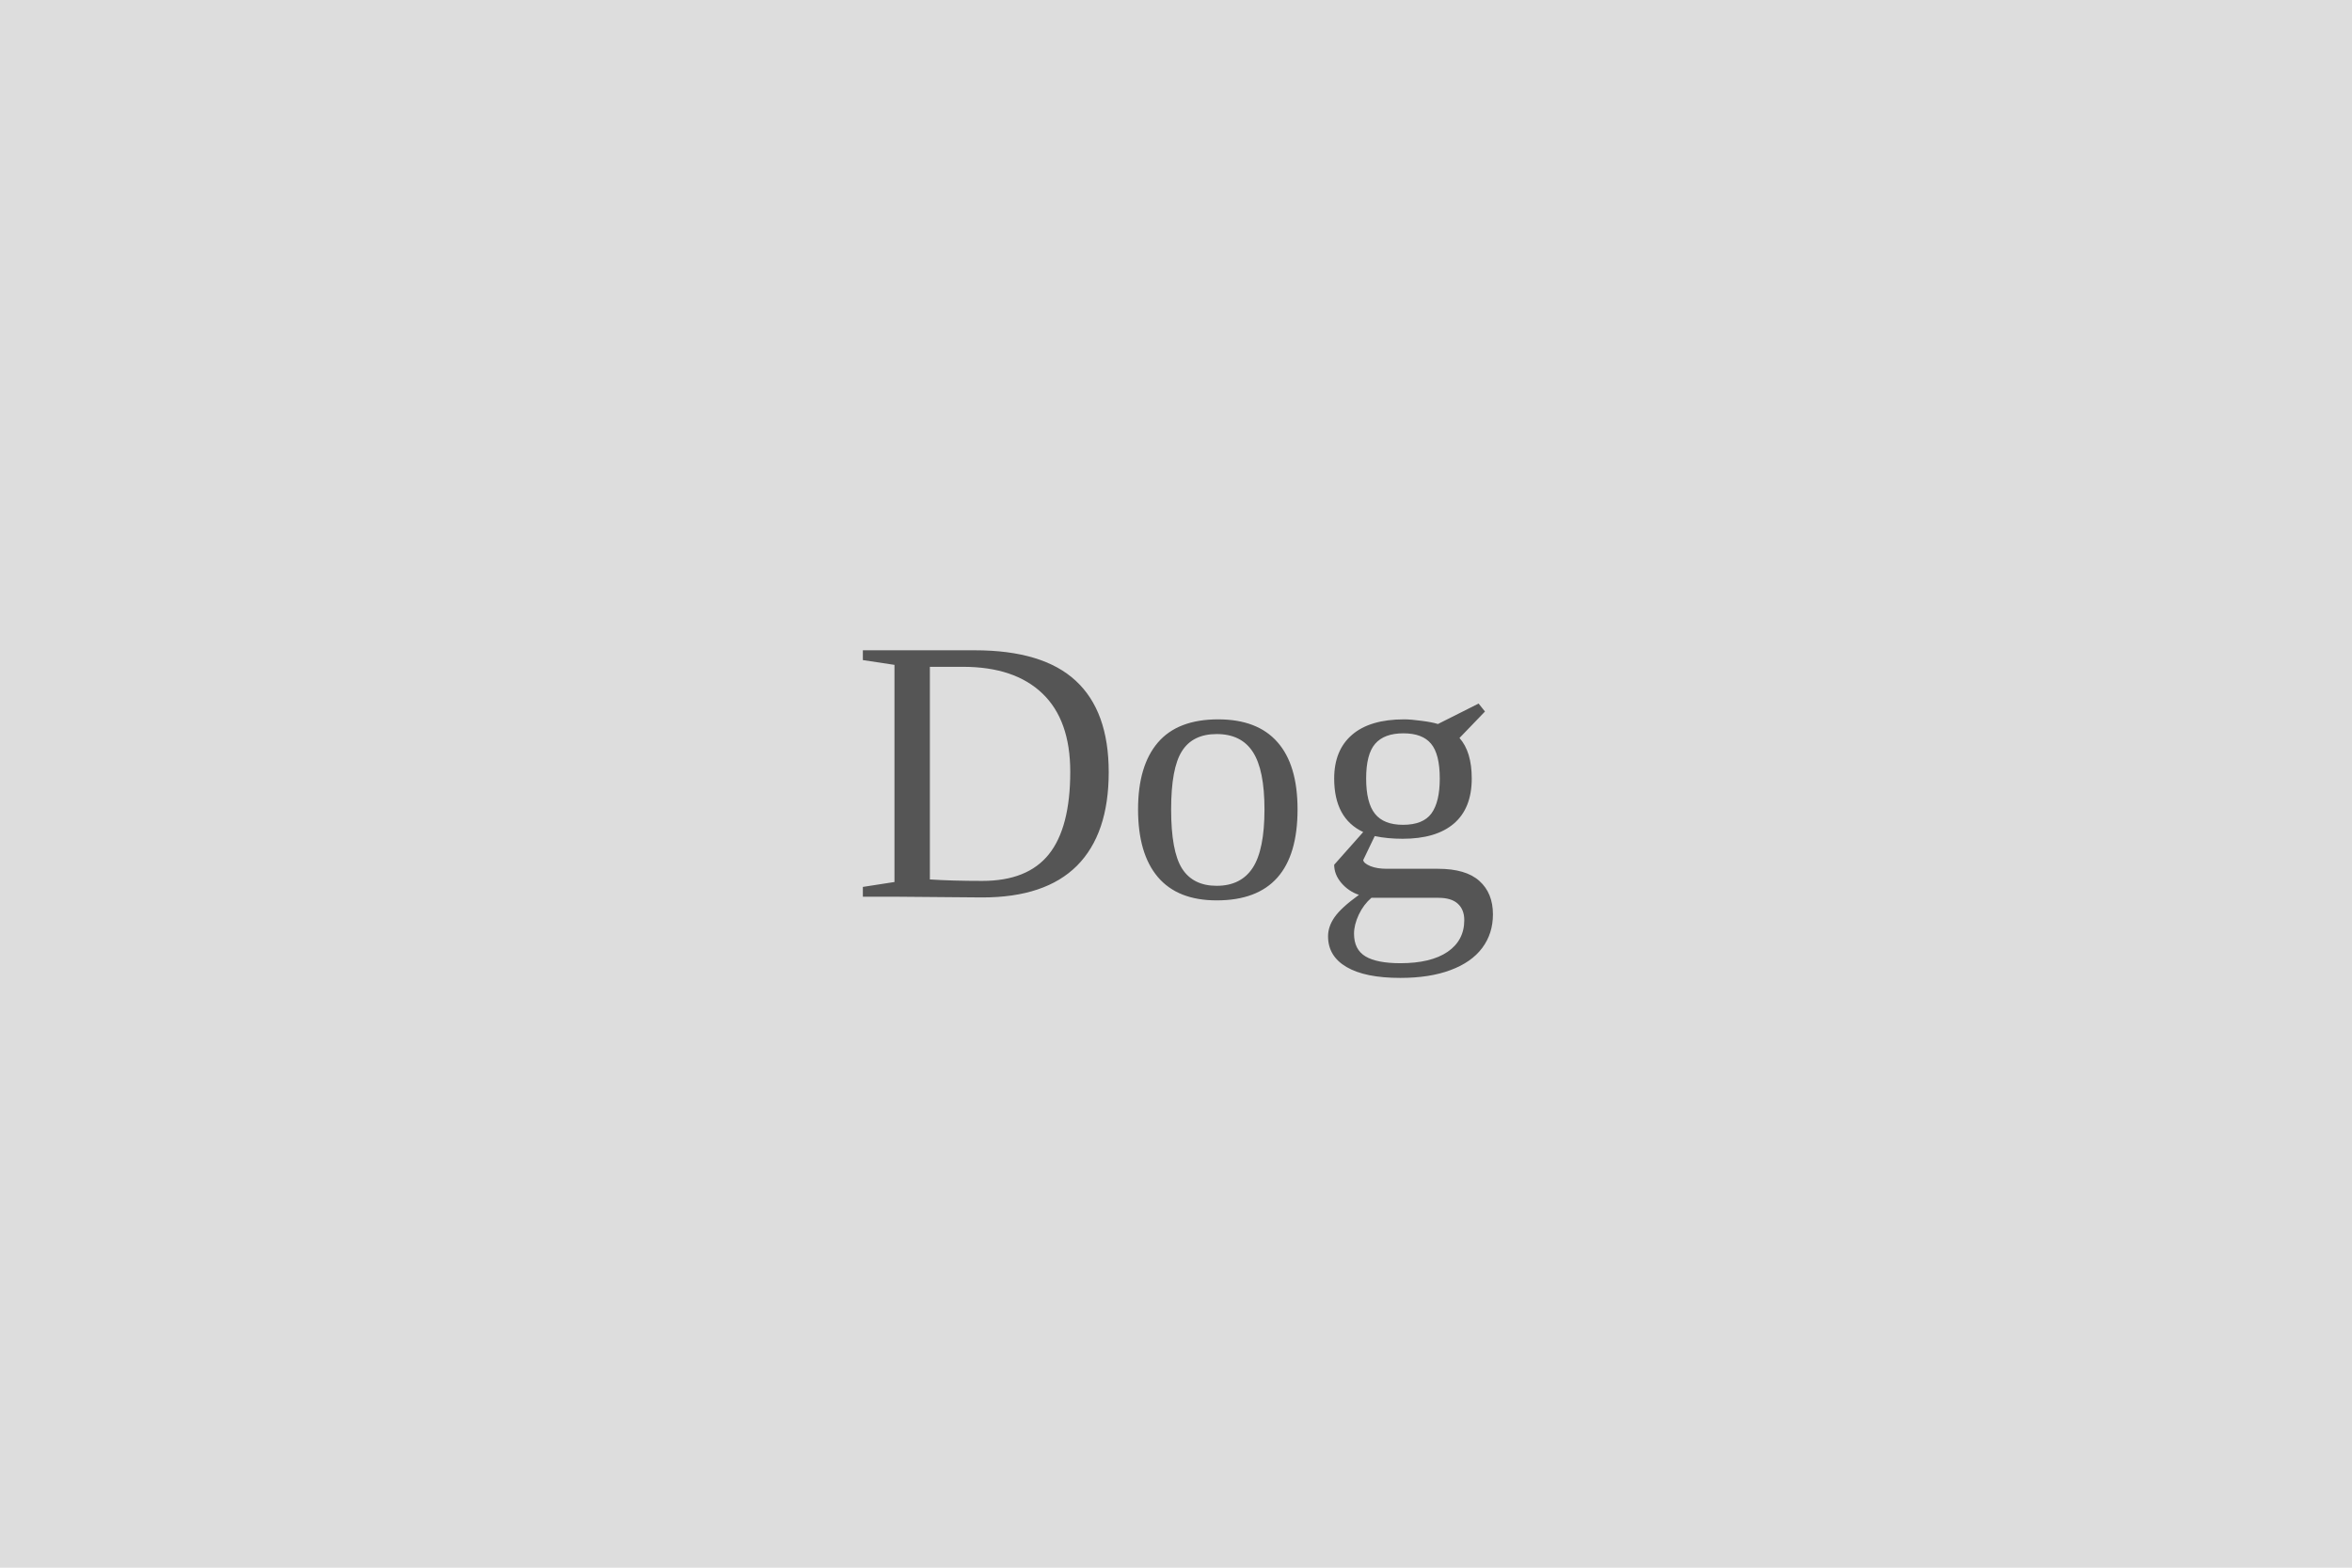
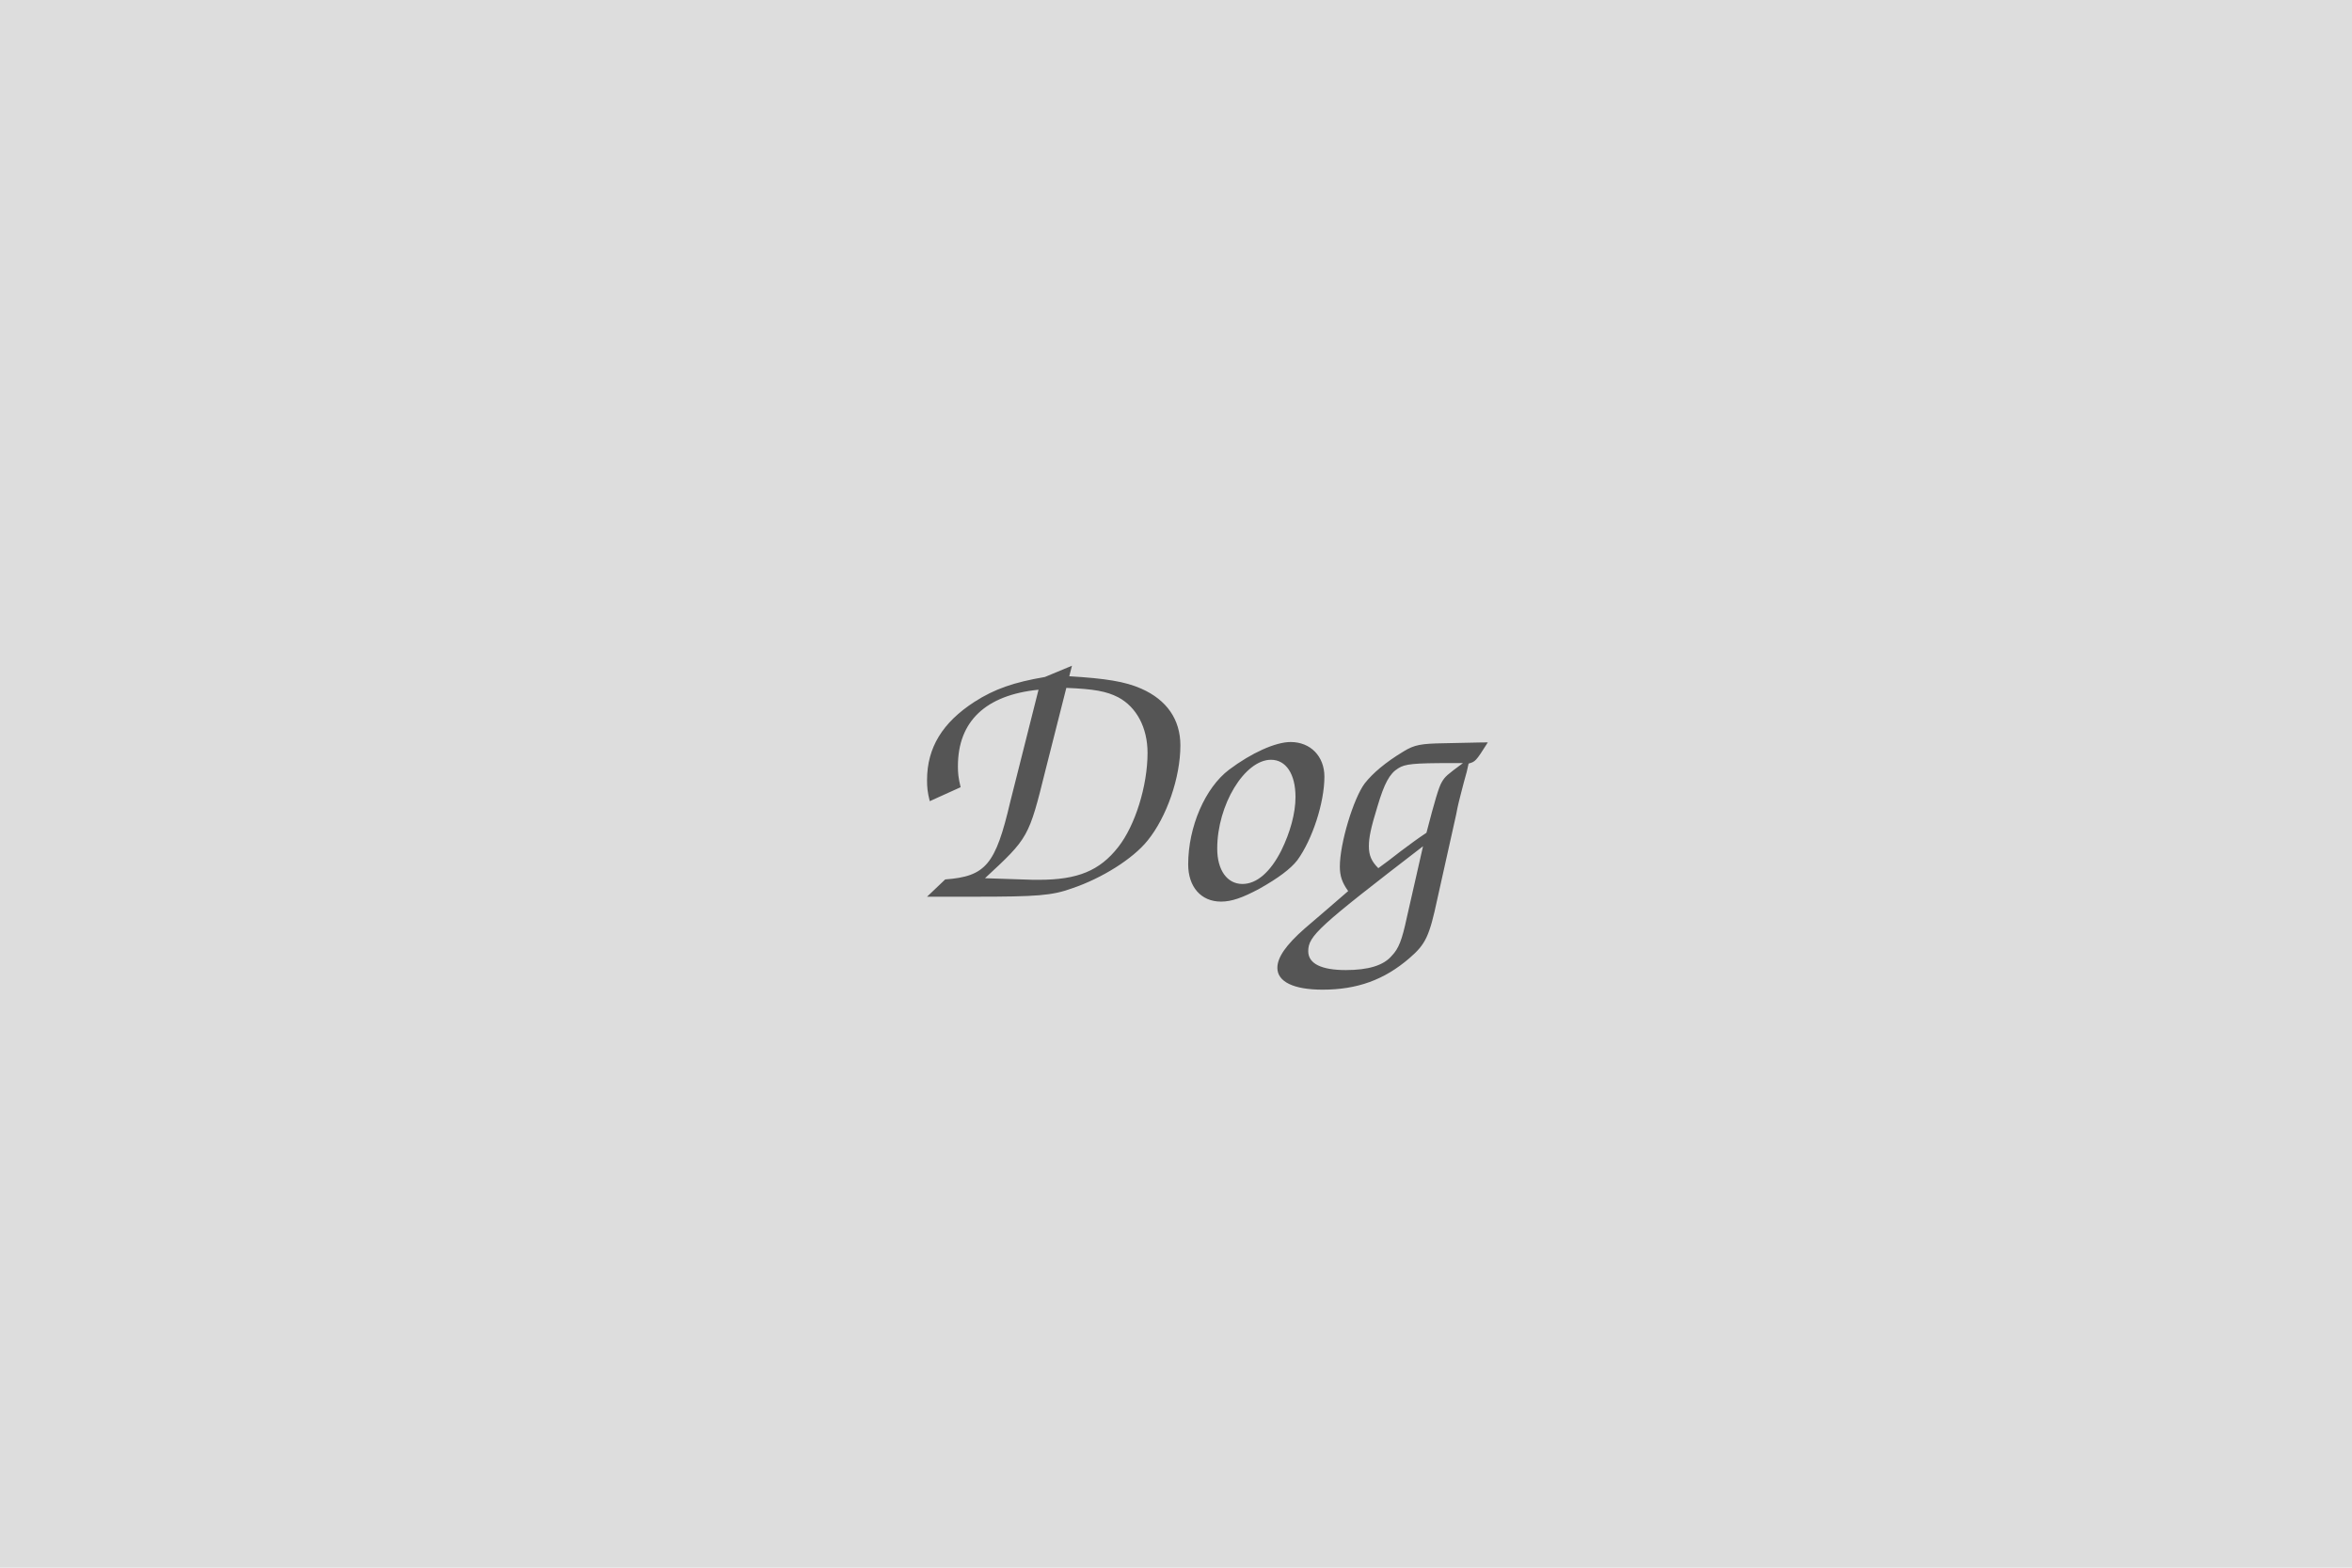
<svg xmlns="http://www.w3.org/2000/svg" width="300" height="200" viewBox="0 0 300 200">
  <rect width="100%" height="100%" fill="#ddd" />
-   <text x="50%" y="50%" text-anchor="middle" fill="#555" font-size="48" dy=".3em">Dog</text>
+   <text font-family="Comic Sans MS, Comic Sans, cursive" x="50%" y="50%" text-anchor="middle" fill="#555" font-size="48" dy=".3em">Dog</text>
</svg>
